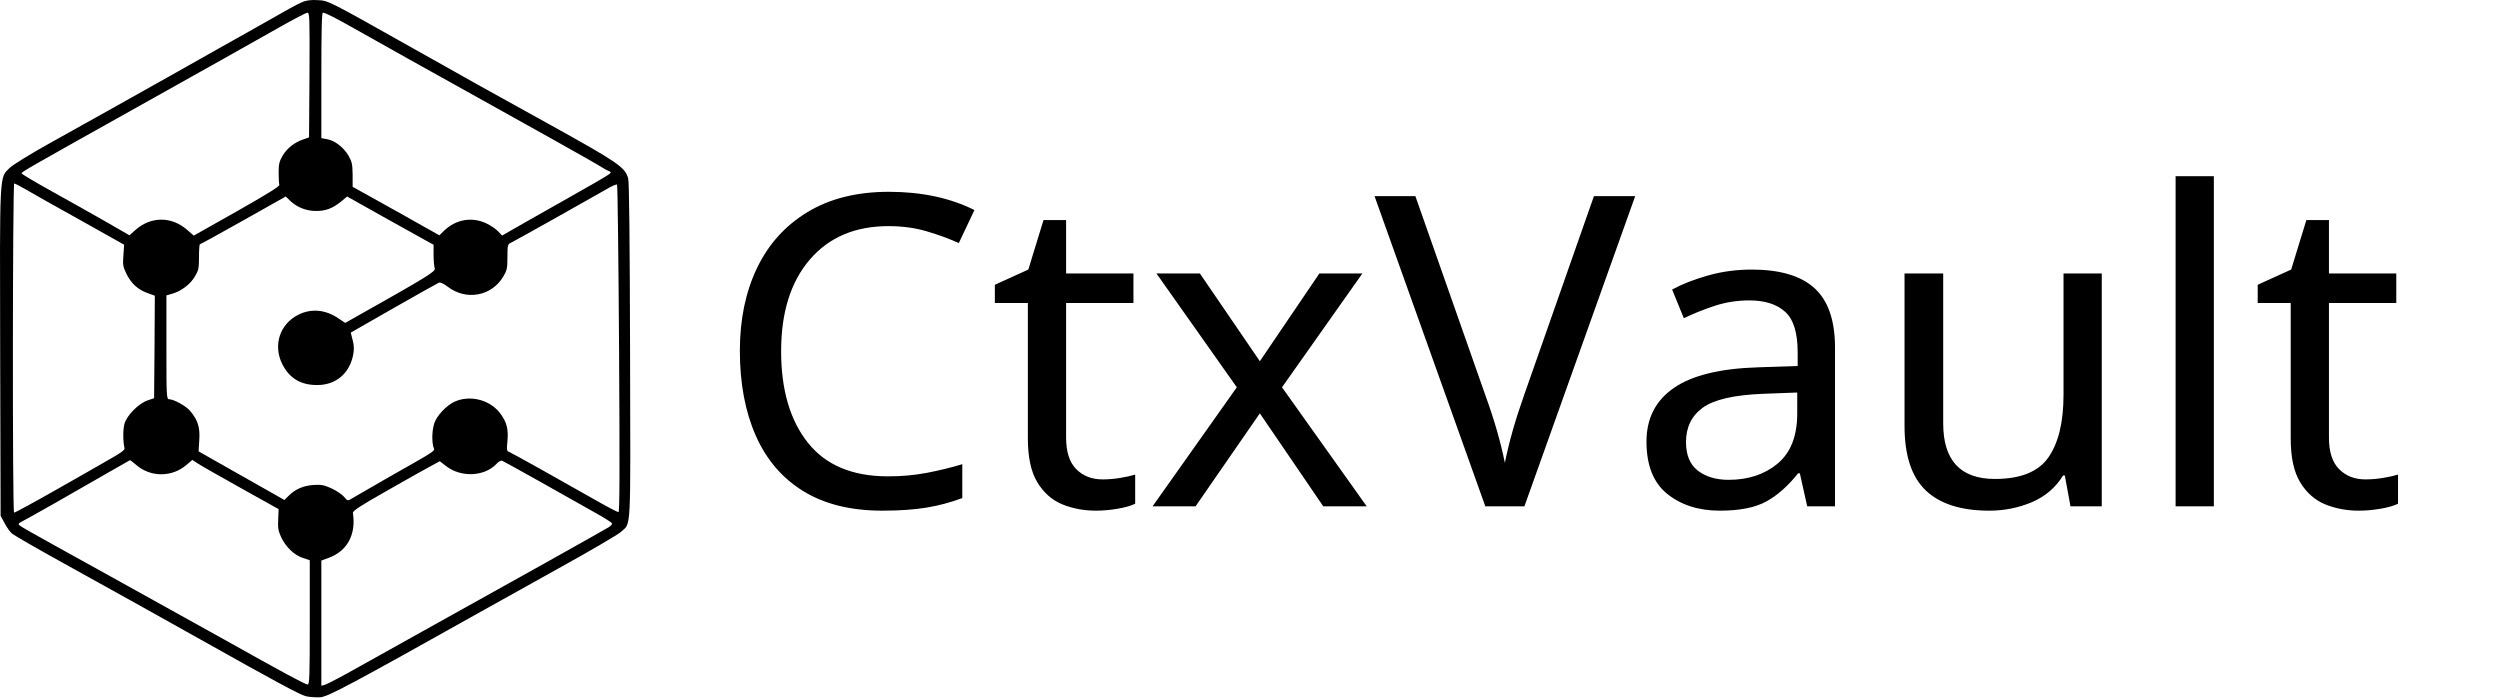
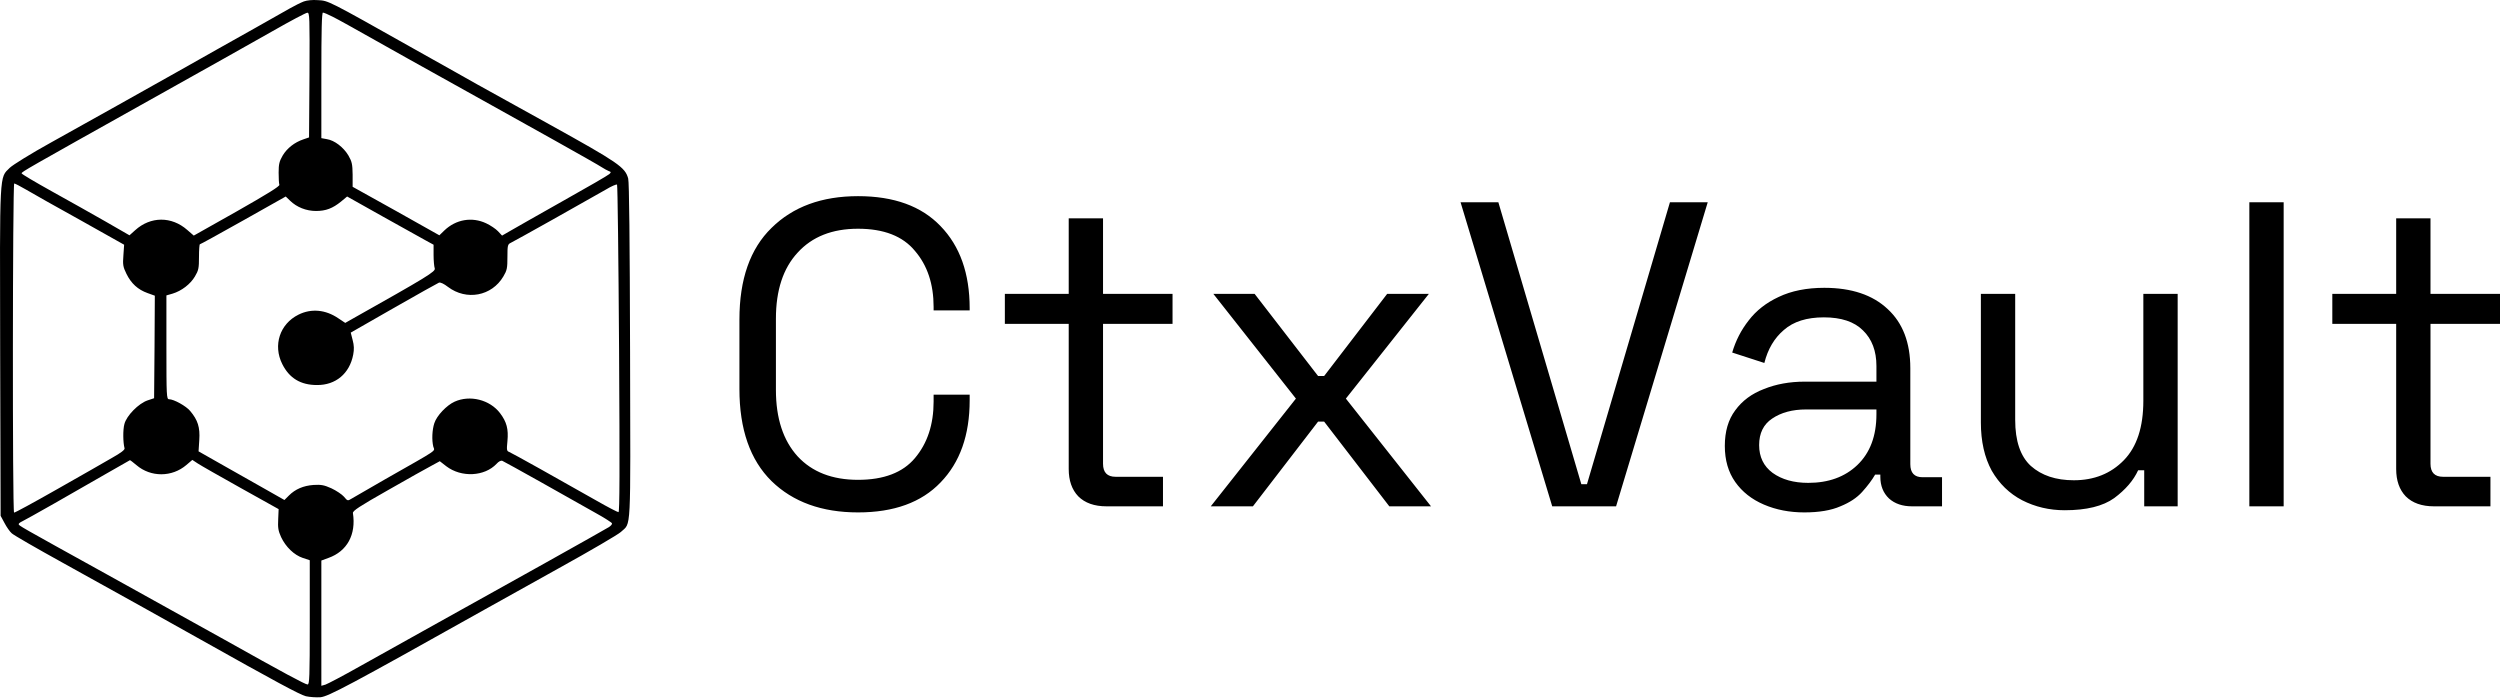
<svg xmlns="http://www.w3.org/2000/svg" version="1.0" width="1726.459pt" height="481.561pt" viewBox="0 0 1726.459 481.561" preserveAspectRatio="xMidYMid" id="svg1">
  <defs id="defs1" />
  <g transform="matrix(0.1,0,0,-0.1,-294.08,788.6996)" fill="#000000" stroke="none" id="g1">
    <path d="m 5039,7877 c -21,-8 -63,-29 -95,-47 -33,-18 -142,-80 -244,-138 -102,-57 -219,-123 -260,-146 -41,-23 -167,-94 -280,-158 -113,-63 -297,-167 -410,-230 -113,-63 -317,-177 -455,-254 -141,-78 -265,-155 -287,-176 -72,-72 -69,-10 -66,-1274 l 3,-1129 27,-50 c 14,-27 37,-60 50,-71 12,-12 172,-104 353,-204 514,-285 672,-373 925,-515 552,-310 709,-394 753,-406 26,-6 72,-9 101,-7 54,5 200,82 1131,604 66,37 298,166 515,287 217,120 410,233 428,250 73,69 67,-37 64,1247 -2,763 -6,1168 -13,1194 -21,78 -66,109 -544,374 -247,137 -472,262 -500,277 -27,16 -228,128 -445,250 -588,331 -581,327 -653,331 -38,3 -76,-1 -98,-9 z m 39,-508 -3,-431 -38,-13 c -63,-21 -114,-62 -144,-112 -23,-40 -28,-59 -28,-118 0,-38 2,-76 5,-84 4,-10 -82,-63 -293,-183 l -298,-168 -45,39 c -108,95 -253,95 -360,-2 l -39,-35 -165,95 c -91,52 -258,146 -372,209 -115,64 -208,119 -208,124 0,10 24,24 880,503 349,195 734,411 855,480 121,69 228,126 238,126 16,1 17,-24 15,-430 z m 161,402 c 31,-15 162,-88 291,-161 129,-73 339,-190 465,-260 127,-70 284,-158 350,-195 66,-37 257,-144 425,-237 168,-94 316,-178 330,-188 14,-9 34,-20 44,-24 17,-6 18,-9 5,-21 -8,-8 -151,-91 -319,-185 -168,-95 -331,-187 -363,-206 l -59,-34 -28,30 c -15,16 -52,41 -82,55 -98,46 -208,27 -288,-49 l -35,-34 -299,168 -300,167 v 84 c -1,73 -5,90 -29,132 -34,57 -96,105 -149,113 l -38,7 v 433 c 0,315 3,434 11,434 6,0 37,-13 68,-29 z M 3122,6577 c 40,-24 209,-119 375,-211 l 301,-169 -5,-73 c -5,-65 -3,-79 21,-128 33,-67 79,-109 146,-133 l 50,-18 -2,-354 -3,-354 -45,-15 c -62,-21 -145,-105 -160,-163 -11,-39 -10,-128 1,-168 3,-10 -26,-32 -85,-65 -48,-28 -219,-126 -380,-217 -160,-91 -294,-164 -298,-162 -12,6 -10,2273 1,2273 5,0 42,-19 83,-43 z M 7216,5477 c 5,-843 4,-1127 -4,-1127 -6,0 -74,35 -149,78 -262,149 -588,331 -606,338 -17,6 -18,14 -12,74 8,84 -5,133 -51,194 -71,93 -208,127 -314,79 -55,-25 -123,-96 -140,-149 -15,-46 -18,-116 -7,-161 9,-36 50,-8 -333,-226 -113,-65 -217,-125 -232,-134 -26,-16 -27,-16 -52,14 -14,16 -53,42 -87,58 -51,23 -72,26 -123,23 -70,-5 -126,-29 -170,-73 l -31,-31 -125,71 c -69,39 -202,115 -297,168 l -171,97 5,78 c 6,88 -10,138 -63,201 -28,34 -113,81 -146,81 -17,0 -18,24 -18,358 v 359 l 42,12 c 63,19 124,66 155,119 25,42 28,57 28,135 0,48 3,87 6,87 4,0 138,74 300,165 l 293,165 30,-29 c 46,-45 112,-71 179,-71 68,0 115,18 173,65 l 42,35 244,-137 c 133,-74 268,-149 298,-166 l 55,-30 v -71 c 0,-39 4,-81 8,-92 8,-22 -48,-56 -583,-357 l -35,-20 -48,32 c -88,60 -187,69 -275,25 -129,-64 -177,-211 -112,-341 49,-98 127,-145 240,-145 129,-1 225,79 250,210 7,37 6,64 -4,101 l -13,51 297,170 c 163,93 304,172 312,175 10,4 35,-8 62,-29 128,-97 303,-64 383,72 25,42 28,57 28,134 0,81 2,88 23,98 24,11 534,297 657,368 38,23 73,38 77,34 4,-4 10,-515 14,-1135 z M 3883,4675 c 99,-85 246,-84 345,1 l 41,35 38,-25 c 21,-14 155,-90 298,-170 l 260,-145 -3,-70 c -3,-58 0,-79 20,-123 32,-68 90,-124 150,-144 l 48,-16 v -429 c 0,-381 -2,-429 -15,-429 -16,0 -163,79 -575,310 -129,72 -491,273 -805,447 -627,347 -615,340 -615,351 0,4 10,12 23,18 28,13 370,207 582,330 88,51 162,93 163,93 2,1 22,-15 45,-34 z m 2801,-122 c 144,-81 310,-175 371,-209 60,-33 111,-66 112,-71 2,-6 -7,-17 -21,-26 -21,-14 -723,-407 -1291,-722 -121,-67 -314,-175 -430,-240 -115,-65 -222,-121 -237,-126 l -28,-8 v 433 432 l 49,18 c 129,46 192,161 169,310 -2,15 44,46 242,158 135,77 270,153 301,169 l 57,31 45,-35 c 104,-79 264,-71 347,17 14,16 30,24 39,21 8,-3 132,-72 275,-152 z" id="path1" />
  </g>
-   <text xml:space="preserve" style="font-style:normal;font-variant:normal;font-weight:normal;font-stretch:normal;font-size:300px;line-height:0;font-family:'Space Grotesk';-inkscape-font-specification:'Space Grotesk';writing-mode:lr-tb;direction:ltr;fill:#000000;stroke-width:0.75" x="492.636" y="349.661" id="text1">
-     <tspan id="tspan1" style="font-style:normal;font-variant:normal;font-weight:normal;font-stretch:normal;font-size:300px;font-family:'Space Grotesk';-inkscape-font-specification:'Space Grotesk';stroke-width:0.75" x="492.636" y="349.661">CtxVault</tspan>
-   </text>
+   <path d="m 592.536,353.861 q -37.5,0 -59.7,-21.6 -22.2,-21.9 -22.2,-63.6 v -48 q 0,-41.7 22.2,-63.3 22.2,-21.9 59.7,-21.9 37.2,0 57,20.7 20.1,20.7 20.1,56.7 v 1.5 h -24.9 v -2.4 q 0,-23.7 -12.9,-38.7 -12.6,-15.3 -39.3,-15.3 -26.7,0 -41.7,16.5 -15,16.2 -15,45.6 v 49.2 q 0,29.4 15,45.9 15,16.2 41.7,16.2 26.7,0 39.3,-15 12.9,-15.3 12.9,-39 v -4.8 h 24.9 v 3.9 q 0,36 -20.1,56.7 -19.8,20.7 -57,20.7 z m 171.6,-4.2 q -12.6,0 -19.5,-6.9 -6.6,-6.9 -6.6,-18.9 v -100.2 h -44.1 v -20.7 h 44.1 v -52.2 h 23.7 v 52.2 h 48 v 20.7 h -48 v 96.6 q 0,9 8.7,9 h 32.7 v 20.4 z m 72,0 58.8,-74.4 -57,-72.3 h 28.5 l 43.8,56.7 h 4.2 l 43.5,-56.7 h 28.8 l -57.3,72.3 58.8,74.4 h -28.8 l -45,-58.5 h -4.2 l -45,58.5 z m 235.8,0 -63.3,-210 h 26.1 l 57.3,194.7 h 3.9 l 57.3,-194.7 h 26.1 l -63.3,210 z m 174.096,4.2 q -15.3,0 -27.9,-5.4 -12.6,-5.4 -19.8,-15.6 -7.2,-10.2 -7.2,-24.9 0,-15 7.2,-24.6 7.2,-9.9 19.8,-14.7 12.6,-5.1 28.2,-5.1 h 49.5 v -10.8 q 0,-15.6 -9.3,-24.6 -9,-9 -27,-9 -17.7,0 -27.6,8.7 -9.9,8.4 -13.5,22.8 l -22.2,-7.2 q 3.6,-12.3 11.4,-22.2 7.8,-10.2 20.7,-16.2 13.2,-6.3 31.5,-6.3 28.2,0 43.8,14.7 15.6,14.4 15.6,40.8 v 66.3 q 0,9 8.4,9 h 13.5 v 20.1 h -20.7 q -9.9,0 -15.9,-5.4 -6,-5.7 -6,-15 v -1.5 h -3.6 q -3.3,5.7 -9,12 -5.4,6 -15,9.9 -9.6,4.2 -24.9,4.2 z m 2.7,-20.4 q 21,0 33.9,-12.3 13.2,-12.6 13.2,-35.1 v -3.3 h -48.6 q -14.1,0 -23.4,6.3 -9,6 -9,18.3 0,12.3 9.3,19.2 9.6,6.9 24.6,6.9 z m 177.127,18.9 q -15.9,0 -29.4,-6.9 -13.2,-6.9 -21,-20.4 -7.5,-13.8 -7.5,-33.3 v -88.8 h 23.7 v 87 q 0,21.9 10.8,31.8 11.1,9.9 29.7,9.9 21,0 34.5,-13.8 13.5,-13.8 13.5,-41.1 v -73.8 h 23.7 v 146.7 h -23.1 v -24.9 h -4.2 q -4.8,10.5 -16.5,19.2 -11.7,8.4 -34.2,8.4 z m 127.5,-2.7 v -210 h 23.7 v 210 z m 127.5,0 q -12.6,0 -19.5,-6.9 -6.6,-6.9 -6.6,-18.9 v -100.2 h -44.1 v -20.7 h 44.1 v -52.2 h 23.7 v 52.2 h 48 v 20.7 h -48 v 96.6 q 0,9 8.7,9 h 32.7 v 20.4 z" id="text1" style="font-size:300px;line-height:0;font-family:'Space Grotesk';-inkscape-font-specification:'Space Grotesk';stroke-width:0.75" aria-label="CtxVault" />
</svg>
